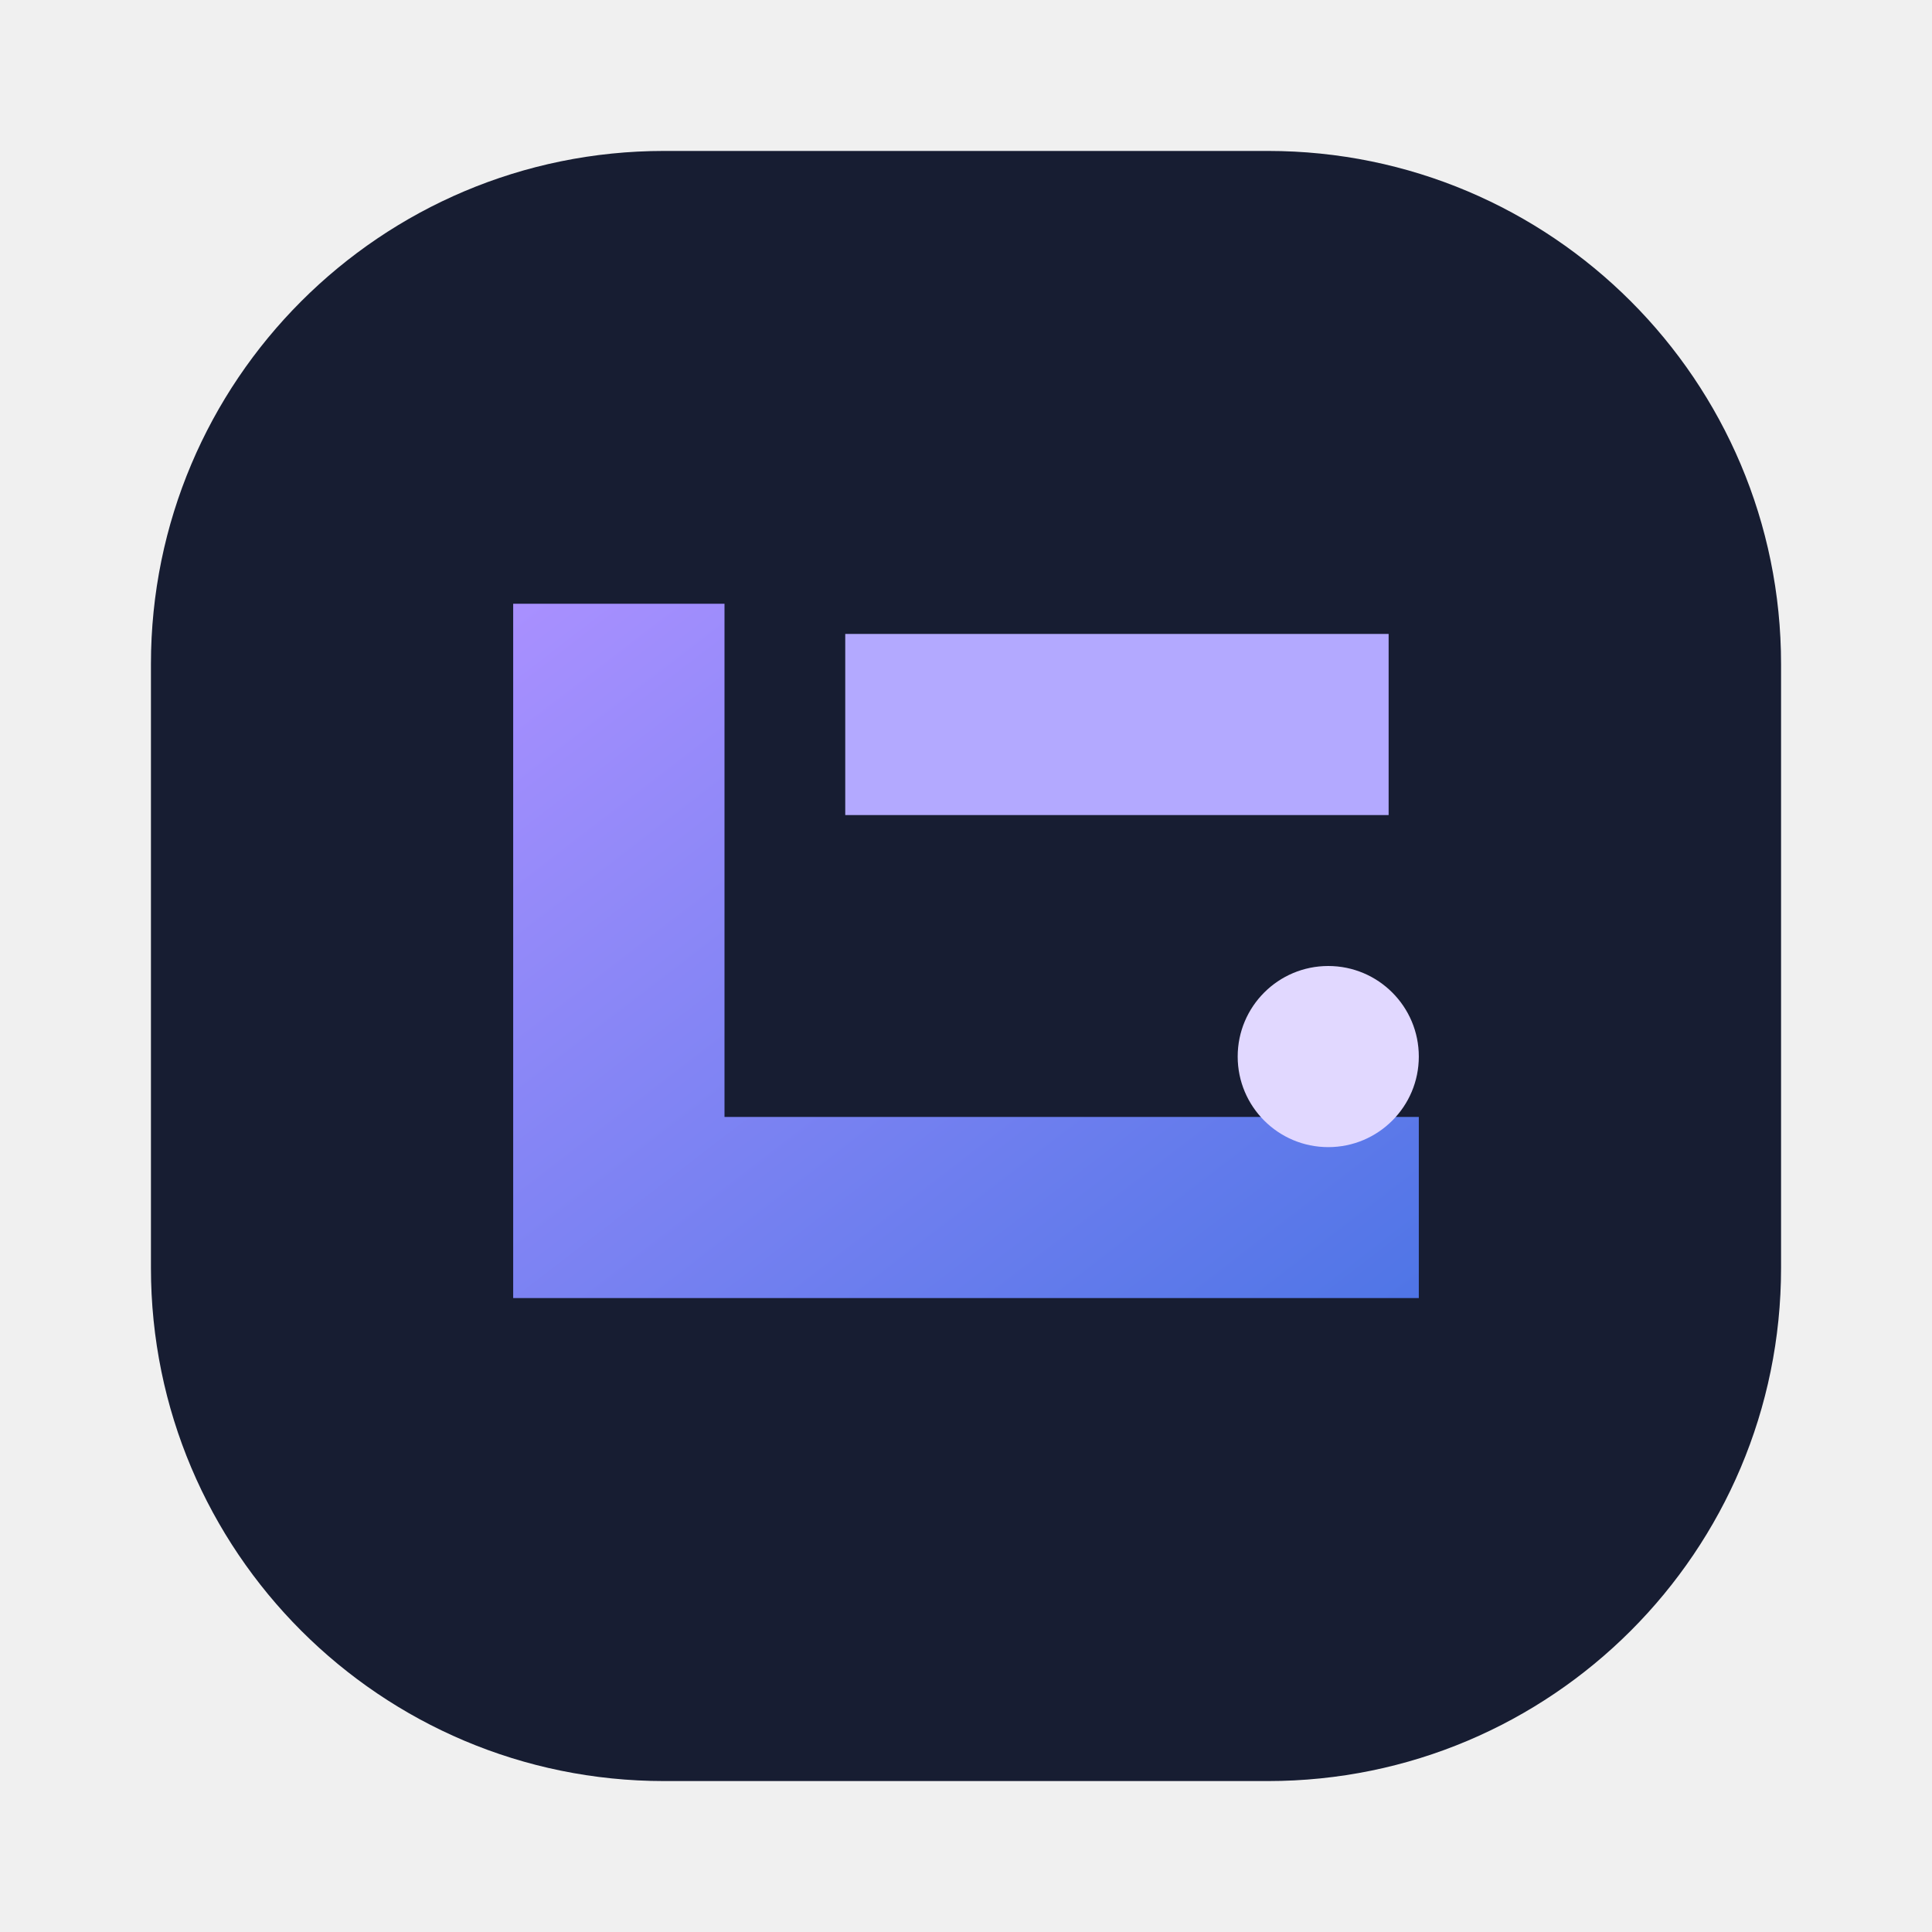
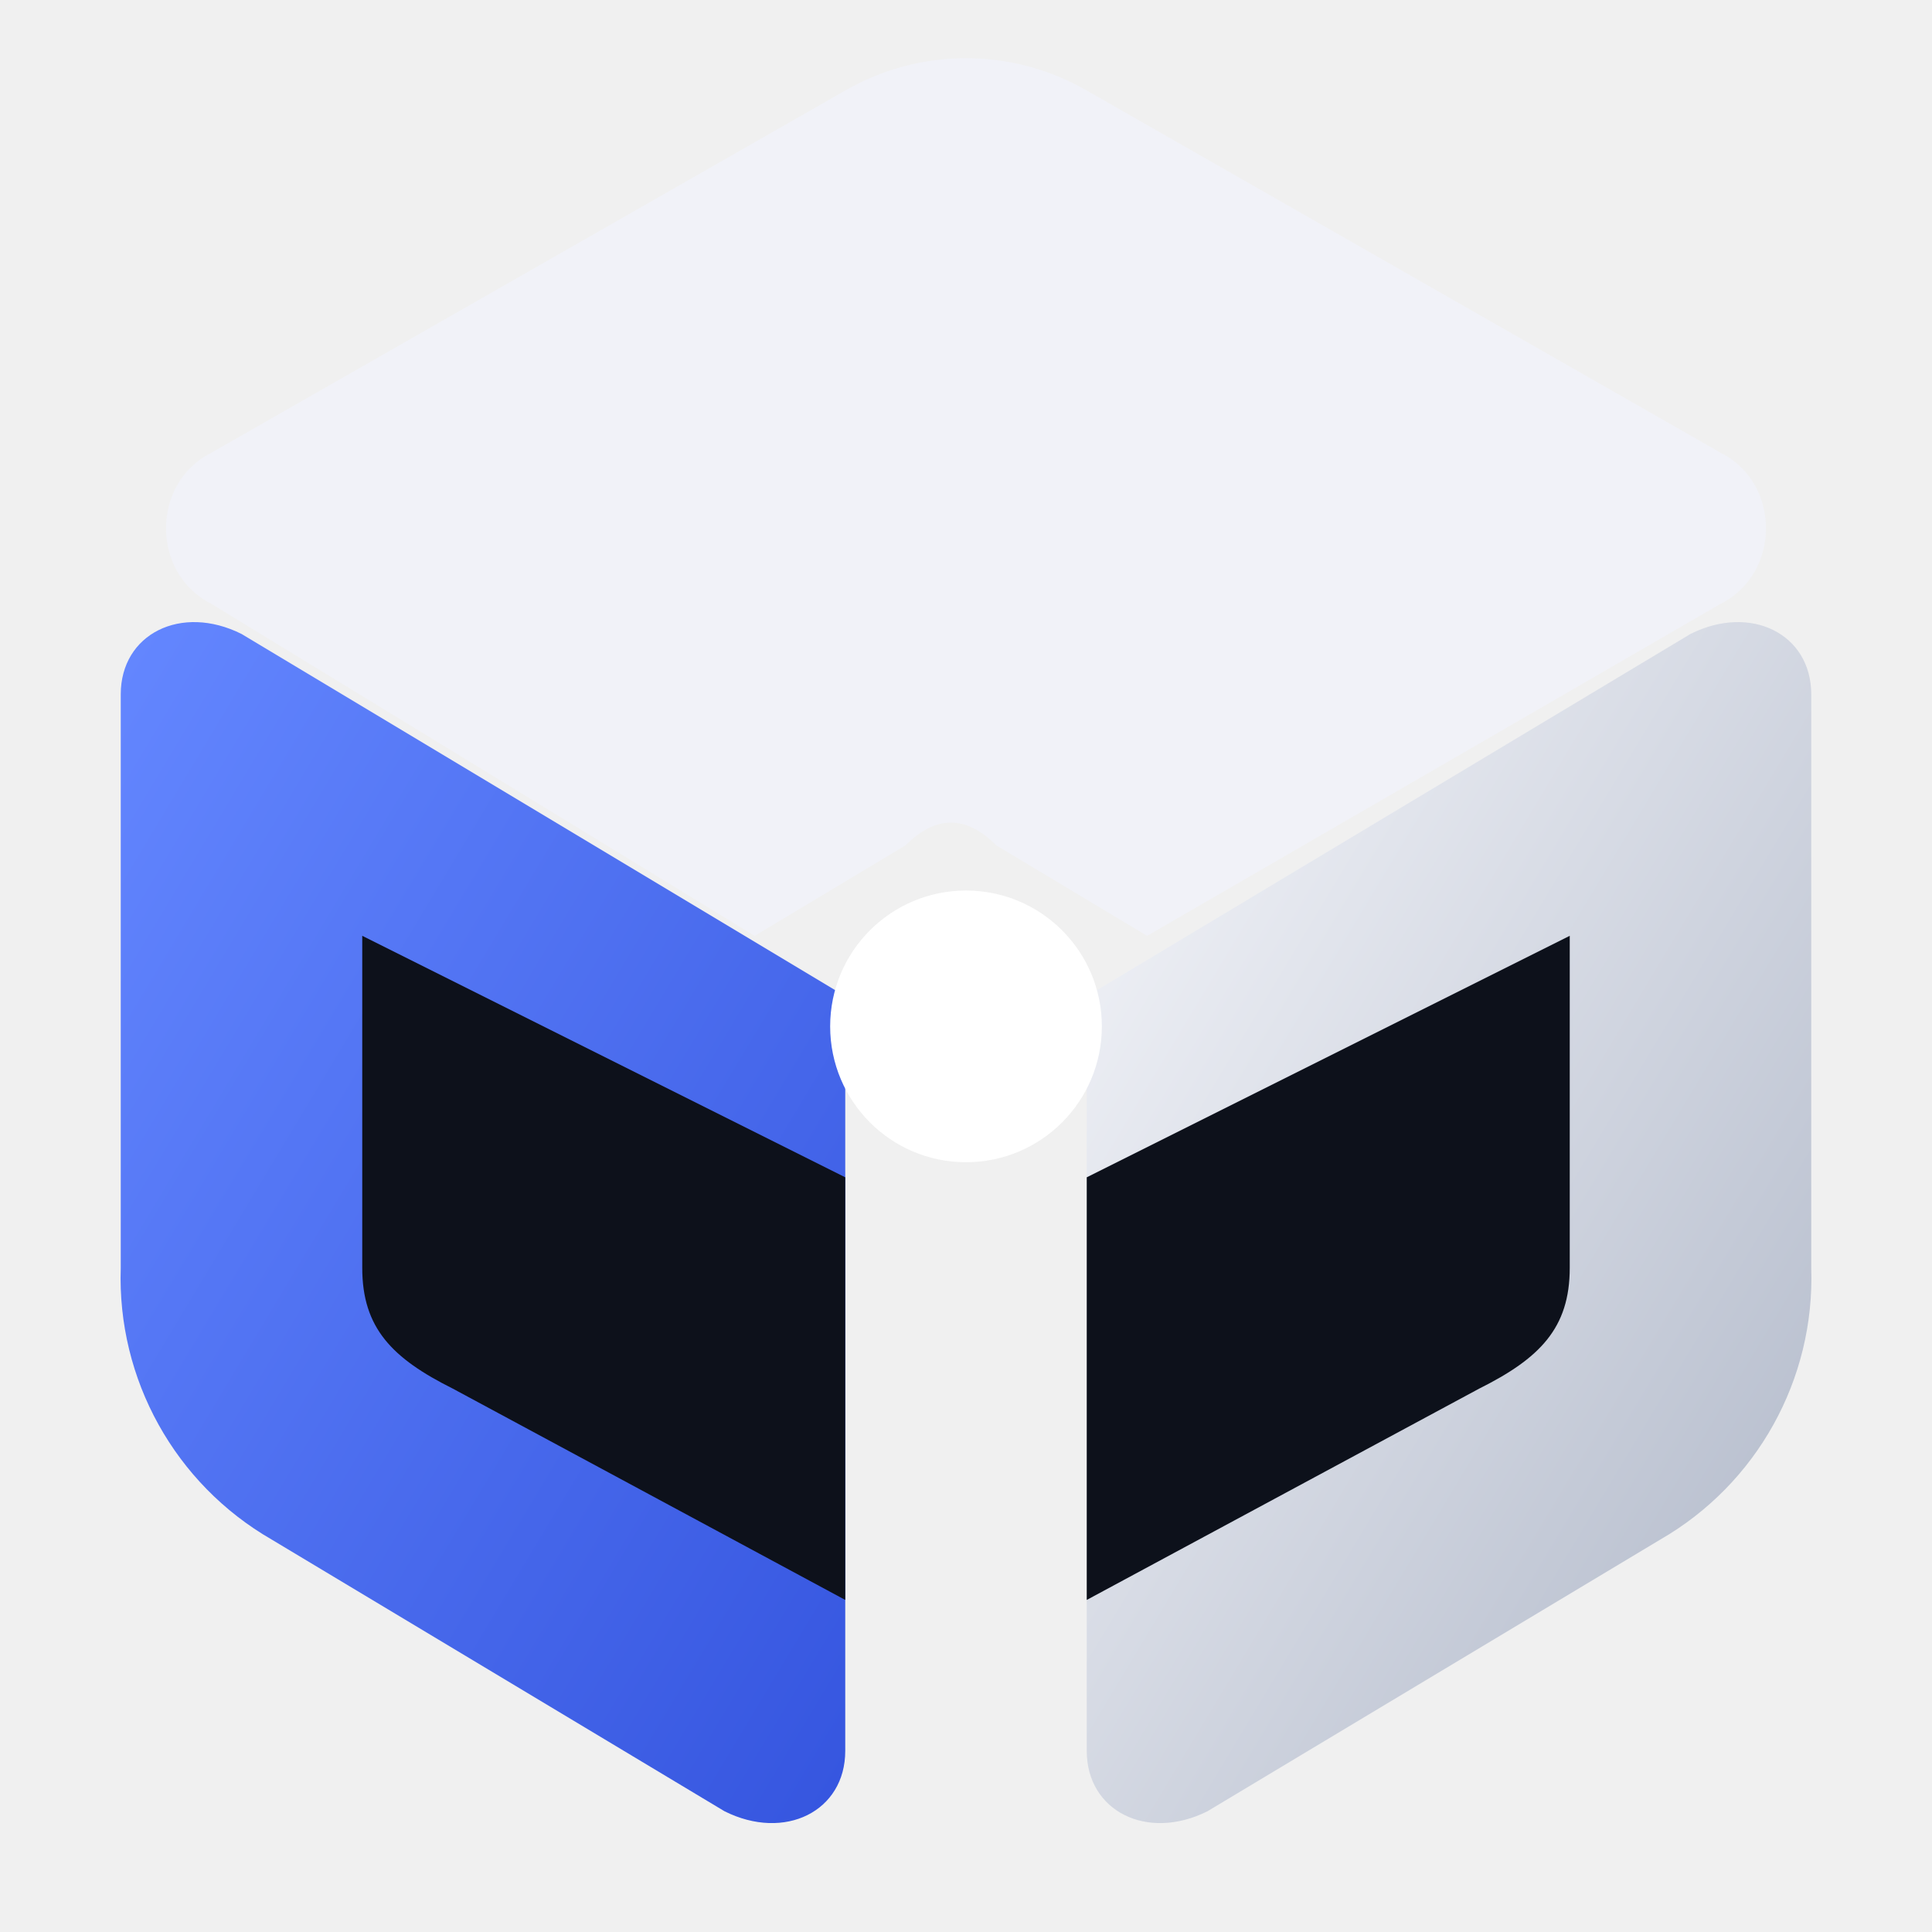
<svg xmlns="http://www.w3.org/2000/svg" viewBox="0 0 64 64">
  <defs>
-     <linearGradient id="g" x2="1" y2="1">
-       <stop stop-color="#a990ff" />
-       <stop offset="1" stop-color="#4f75e6" />
+     <linearGradient id="blue" x1="0" y1="0" x2="1" y2="1">
+       <stop stop-color="#6487ff" />
+       <stop offset="1" stop-color="#3555df" />
+     </linearGradient>
+     <linearGradient id="silver" x1="0" y1="0" x2="1" y2="1">
+       <stop stop-color="#f7f8fc" />
+       <stop offset="1" stop-color="#aeb6c7" />
    </linearGradient>
  </defs>
-   <rect x="5" y="5" width="54" height="54" rx="17" fill="#171d32" />
-   <path d="M17 43V20h7v17h23v6H17Z" fill="url(#g)" />
-   <path d="M28 21h18v6H28Z" fill="#b3a9ff" />
-   <circle cx="44" cy="35" r="3" fill="#e1d8ff" />
+   <path d="M7 15 28 3a8 8 0 0 1 8 0l21 12c2 1 2 4 0 5L38 31l-5-3c-1-1-2-1-3 0l-5 3L7 20c-2-1-2-4 0-5Z" fill="#f1f2f8" />
+   <path d="M4 23c0-2 2-3 4-2l20 12v25c0 2-2 3-4 2L9 51a10 10 0 0 1-5-9V23Z" fill="url(#blue)" />
+   <path d="M60 23c0-2-2-3-4-2L36 33v25c0 2 2 3 4 2l15-9a10 10 0 0 0 5-9V23Z" fill="url(#silver)" />
+   <path d="M12 31v11c0 2 1 3 3 4l13 7V39L12 31Zm40 0-16 8v14l13-7c2-1 3-2 3-4V31Z" fill="#0d111b" />
+   <circle cx="32" cy="34" r="4.5" fill="#fff" />
</svg>
